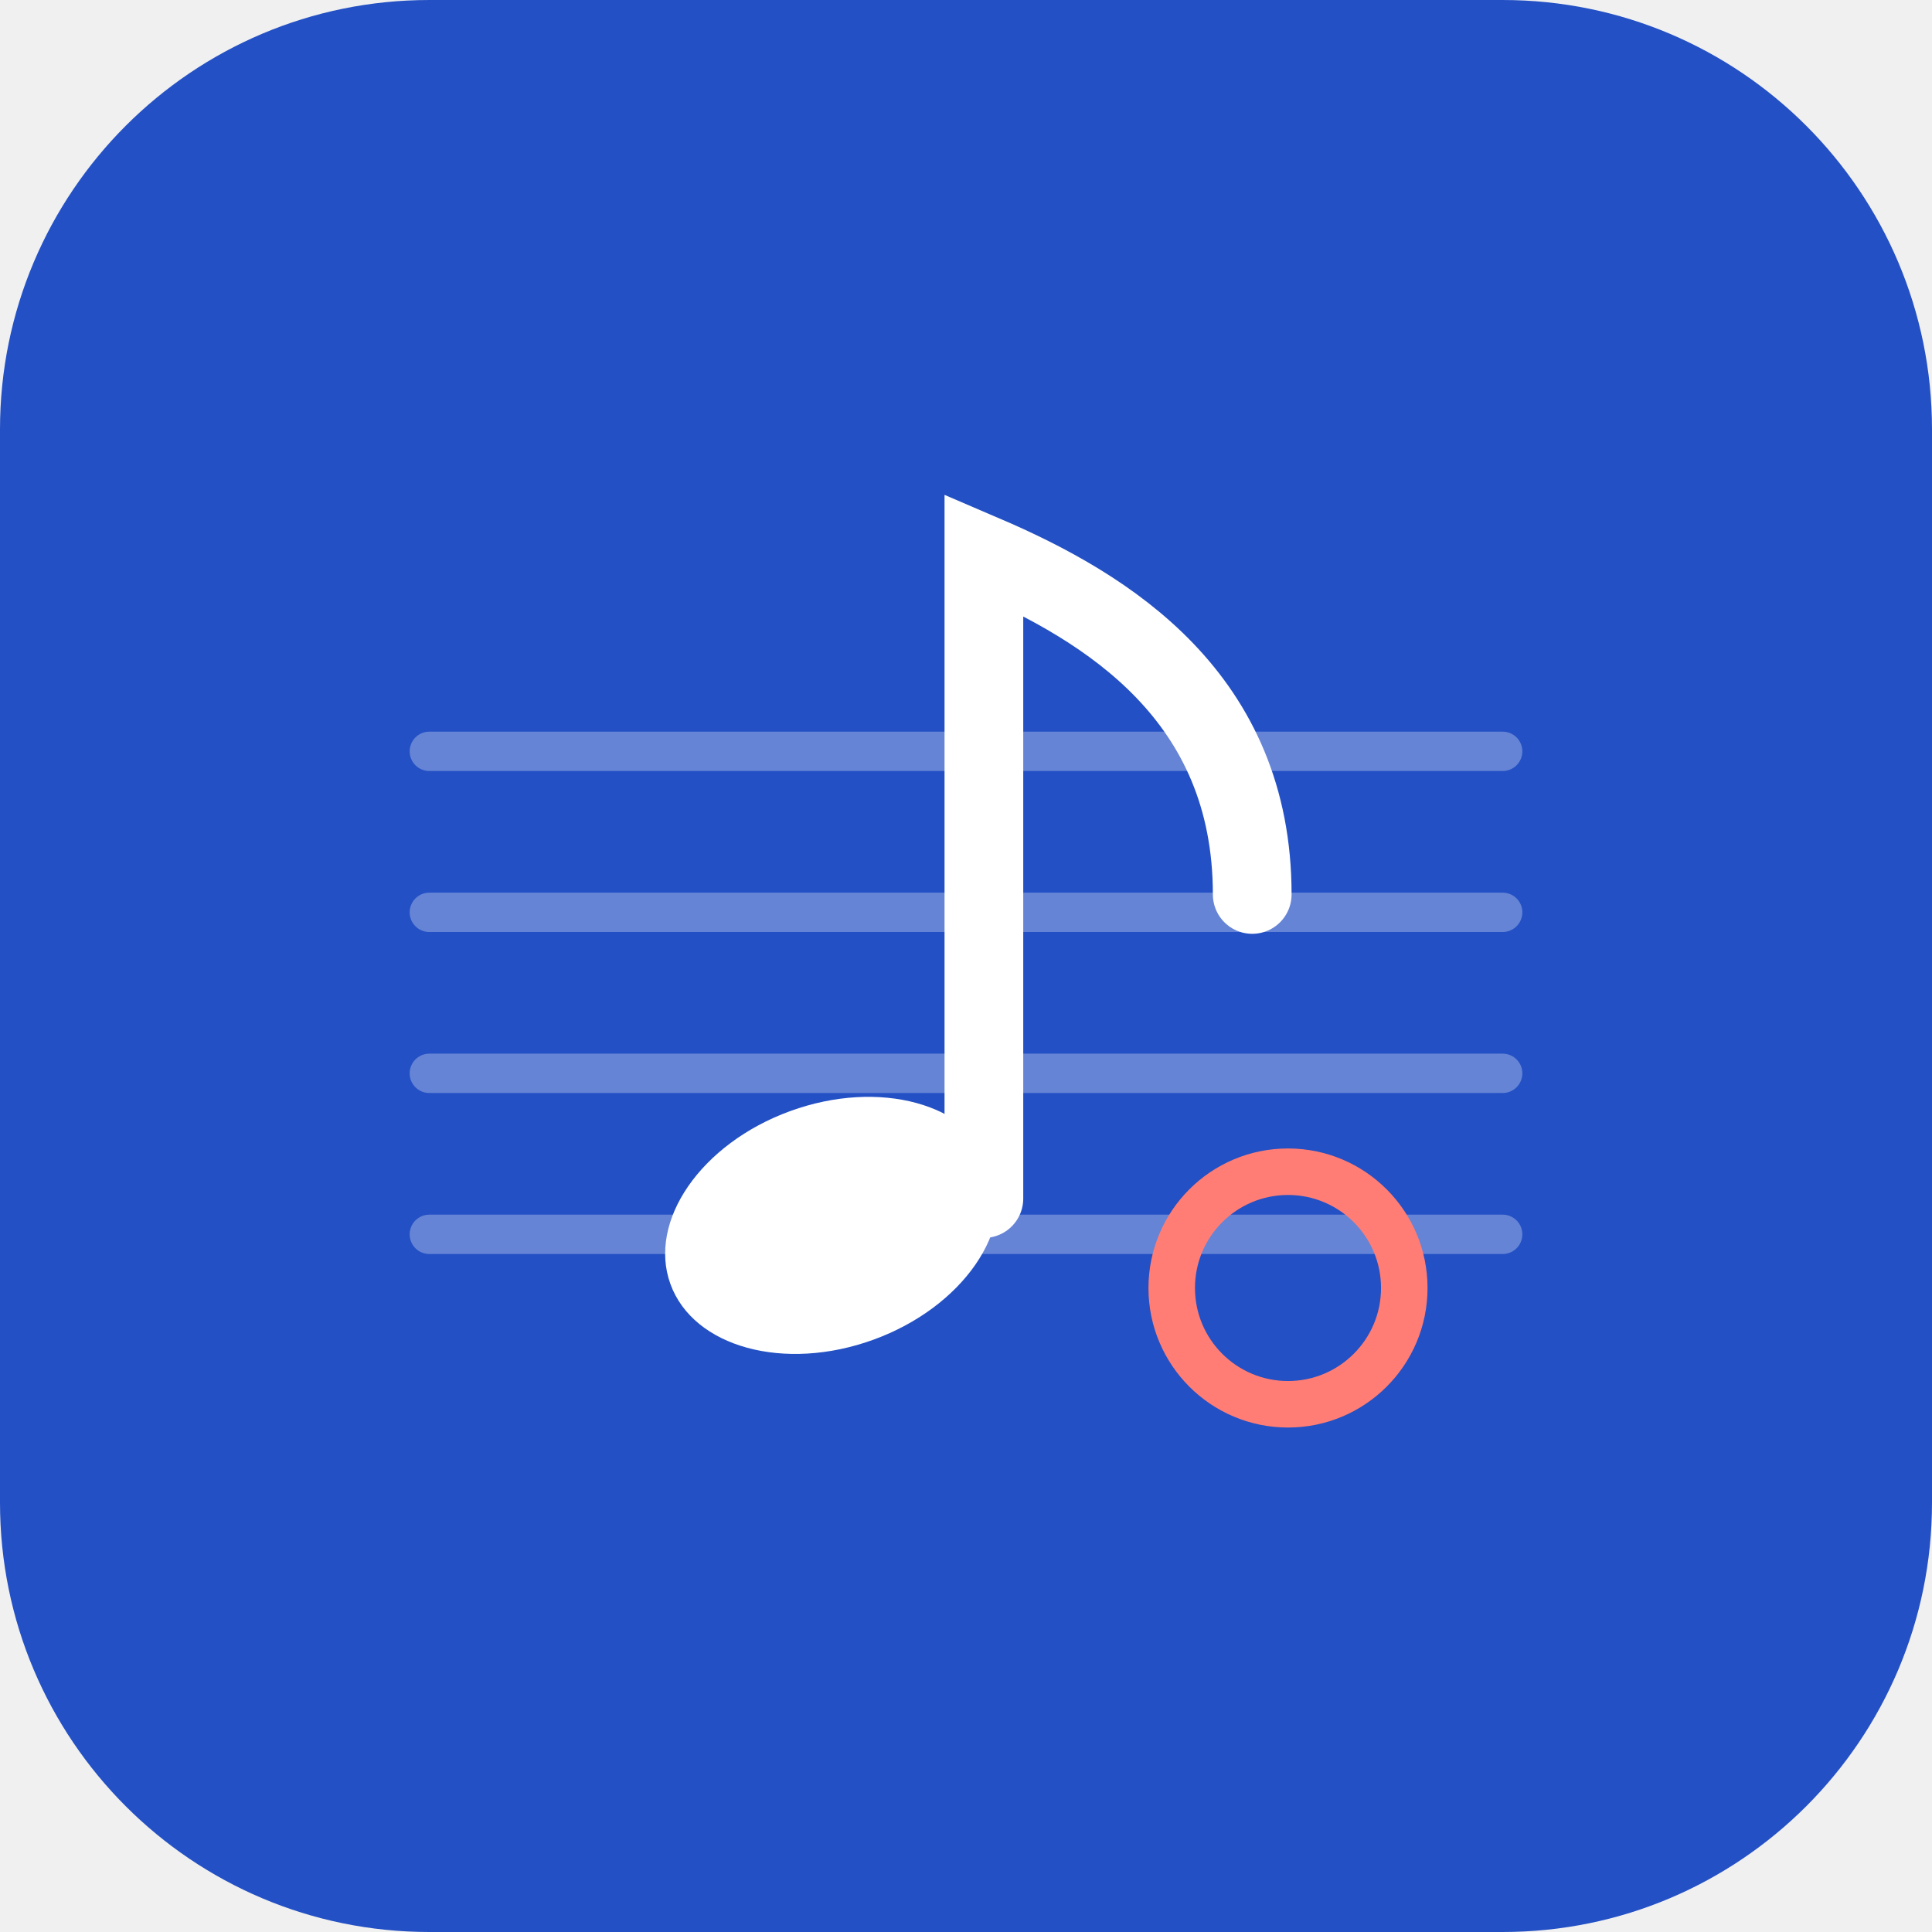
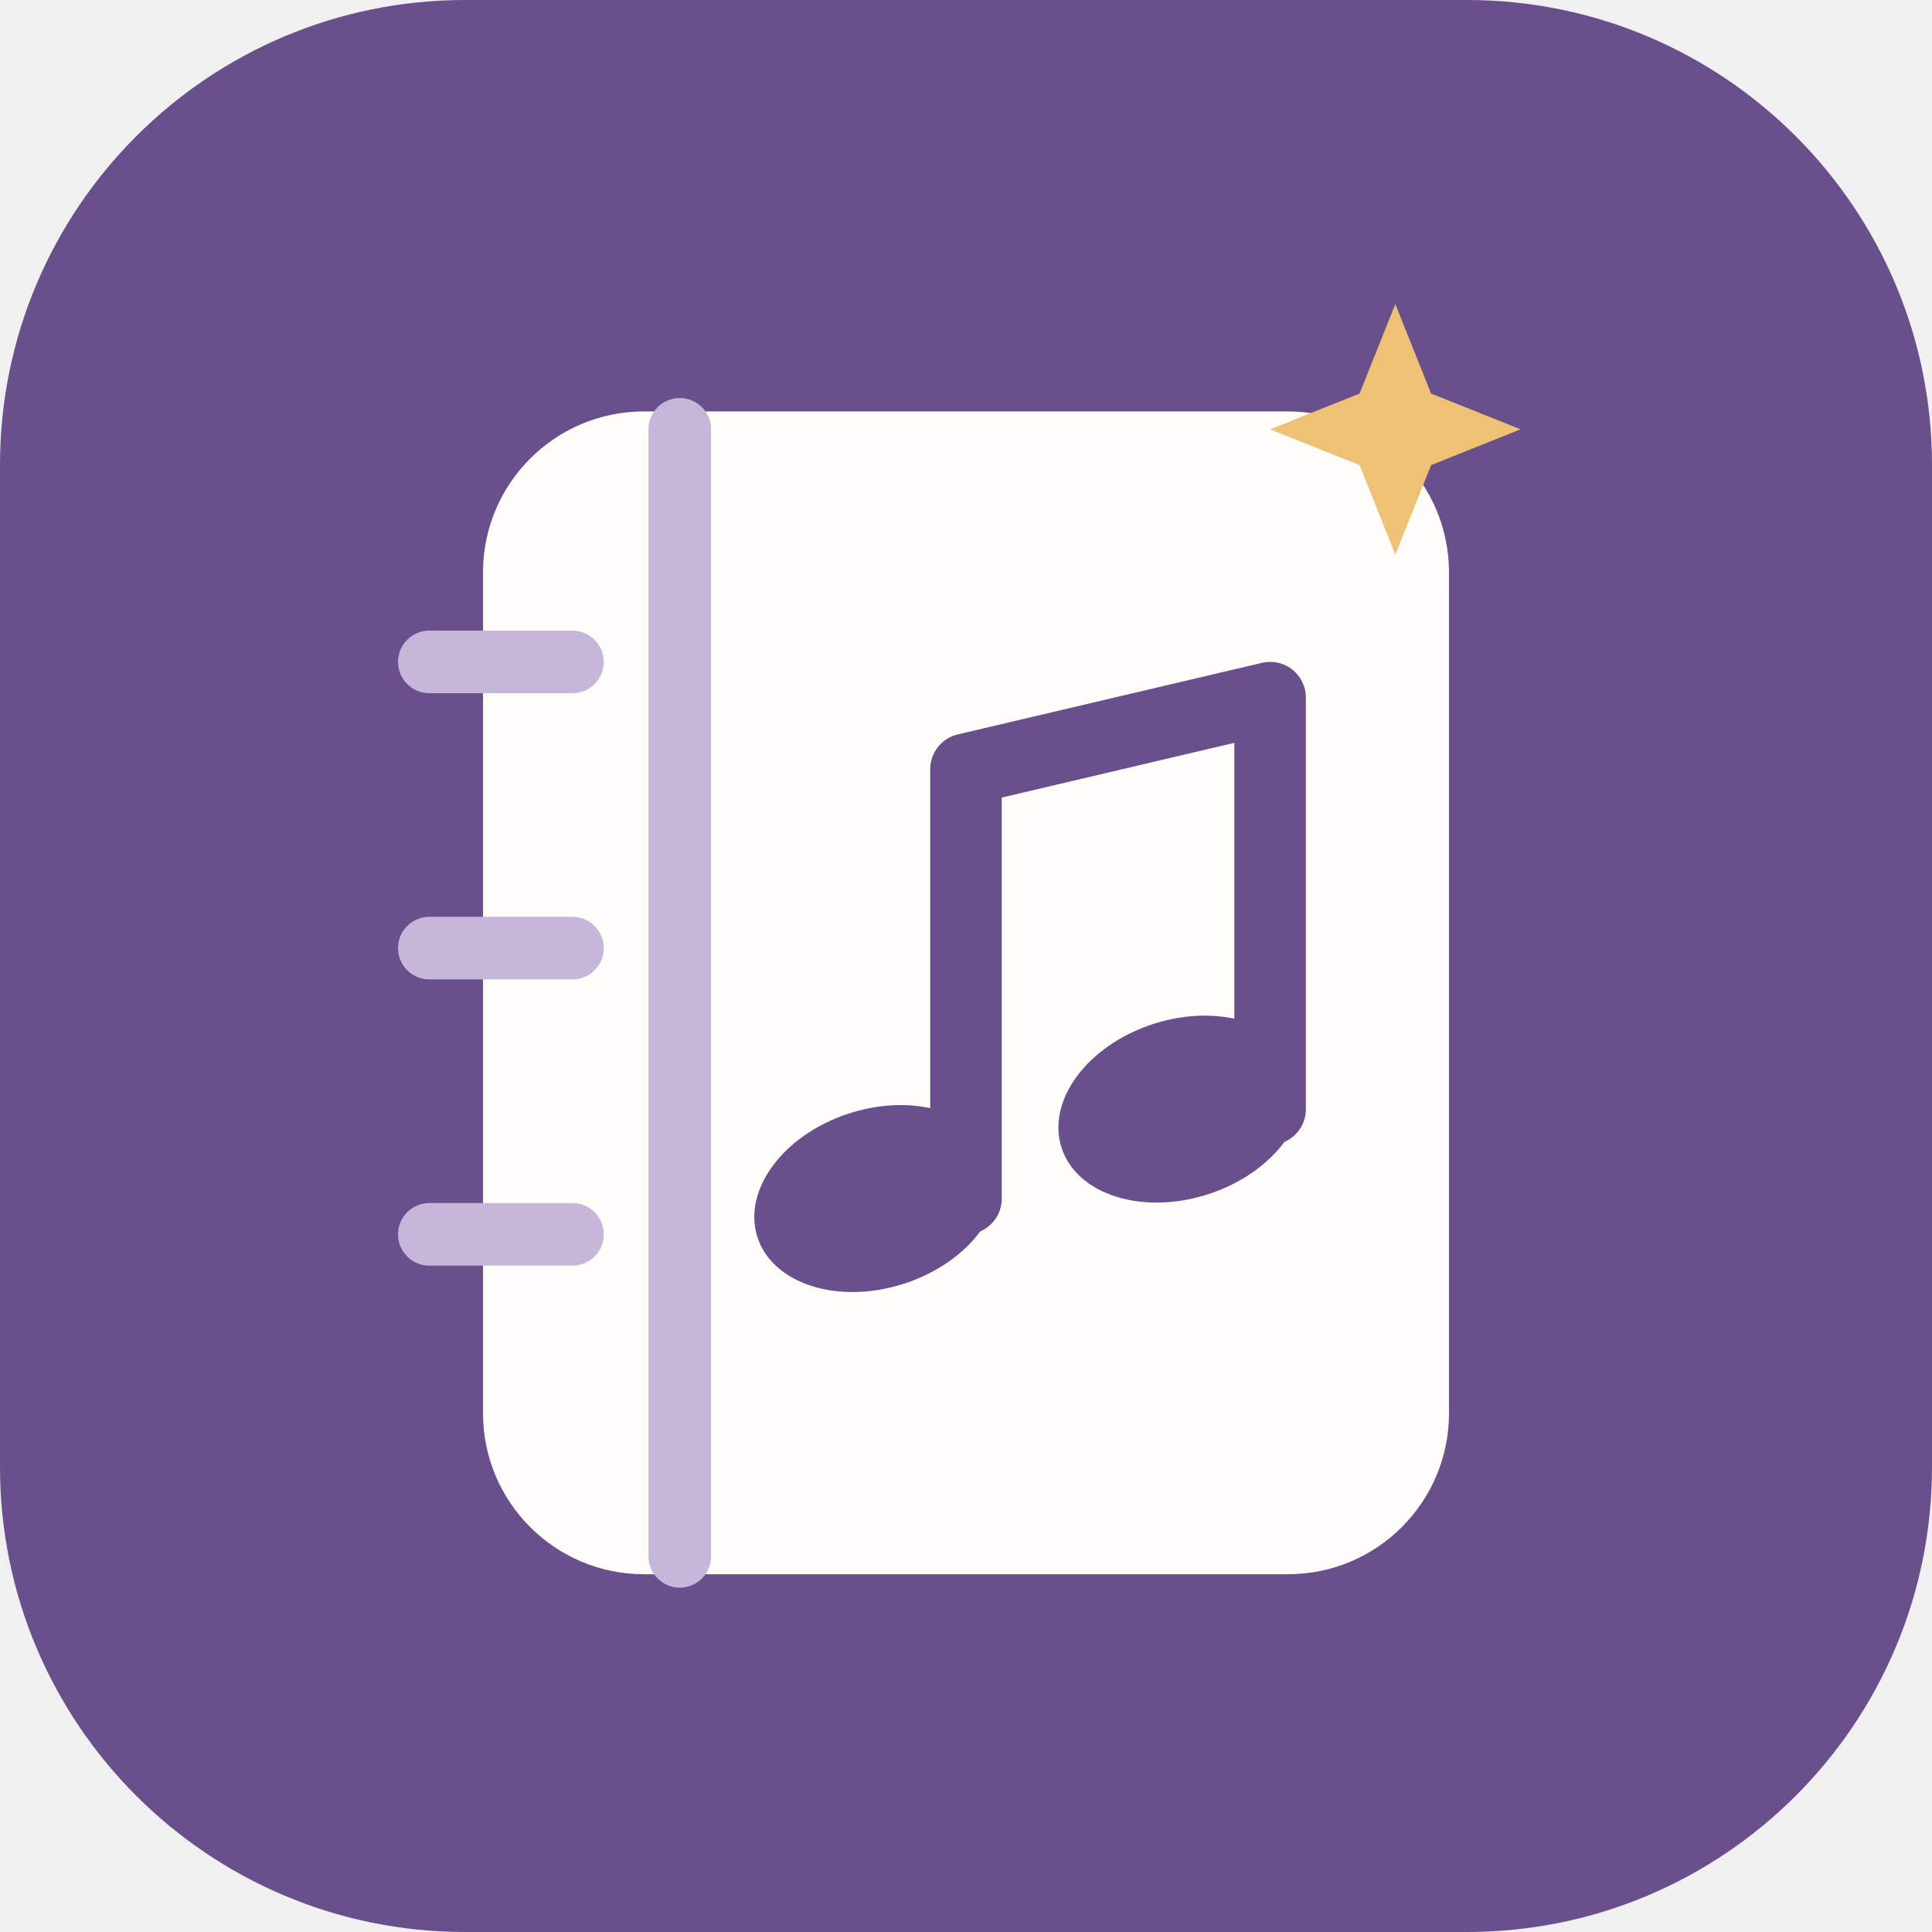
<svg xmlns="http://www.w3.org/2000/svg" viewBox="0 0 108 108">
-   <rect width="108" height="108" rx="24" fill="#2350C4" />
-   <g stroke="#fff" stroke-linecap="round" fill="none">
-     <path d="M24 42h60M24 51h60M24 60h60M24 69h60" stroke-opacity=".3" stroke-width="2.2" />
-     <path d="M55 67V31c7 3 15 8 15 19" stroke-width="4.4" />
-   </g>
-   <ellipse cx="46.5" cy="68.5" rx="9.6" ry="6.8" transform="rotate(-20 46.5 68.5)" fill="#fff" />
-   <circle cx="72" cy="72" r="6.5" fill="none" stroke="#FF7D74" stroke-width="2.6" />
+   <rect width="108" height="108" rx="26" fill="#69508C" />
+   <rect x="27" y="23" width="54" height="65" rx="9" fill="#FFFDFA" />
+   <path d="M38 24v63M24 37h8M24 53h8M24 69h8" fill="none" stroke="#C6B6D9" stroke-width="3.5" stroke-linecap="round" />
+   <path d="M54 67V43l17-4v23" fill="none" stroke="#69508C" stroke-width="4" stroke-linecap="round" stroke-linejoin="round" />
+   <ellipse cx="49" cy="67" rx="7" ry="5" transform="rotate(-18 49 67)" fill="#69508C" />
+   <ellipse cx="66" cy="62" rx="7" ry="5" transform="rotate(-18 66 62)" fill="#69508C" />
+   <path d="M78 17l2 5 5 2-5 2-2 5-2-5-5-2 5-2z" fill="#EDC275" />
</svg>
